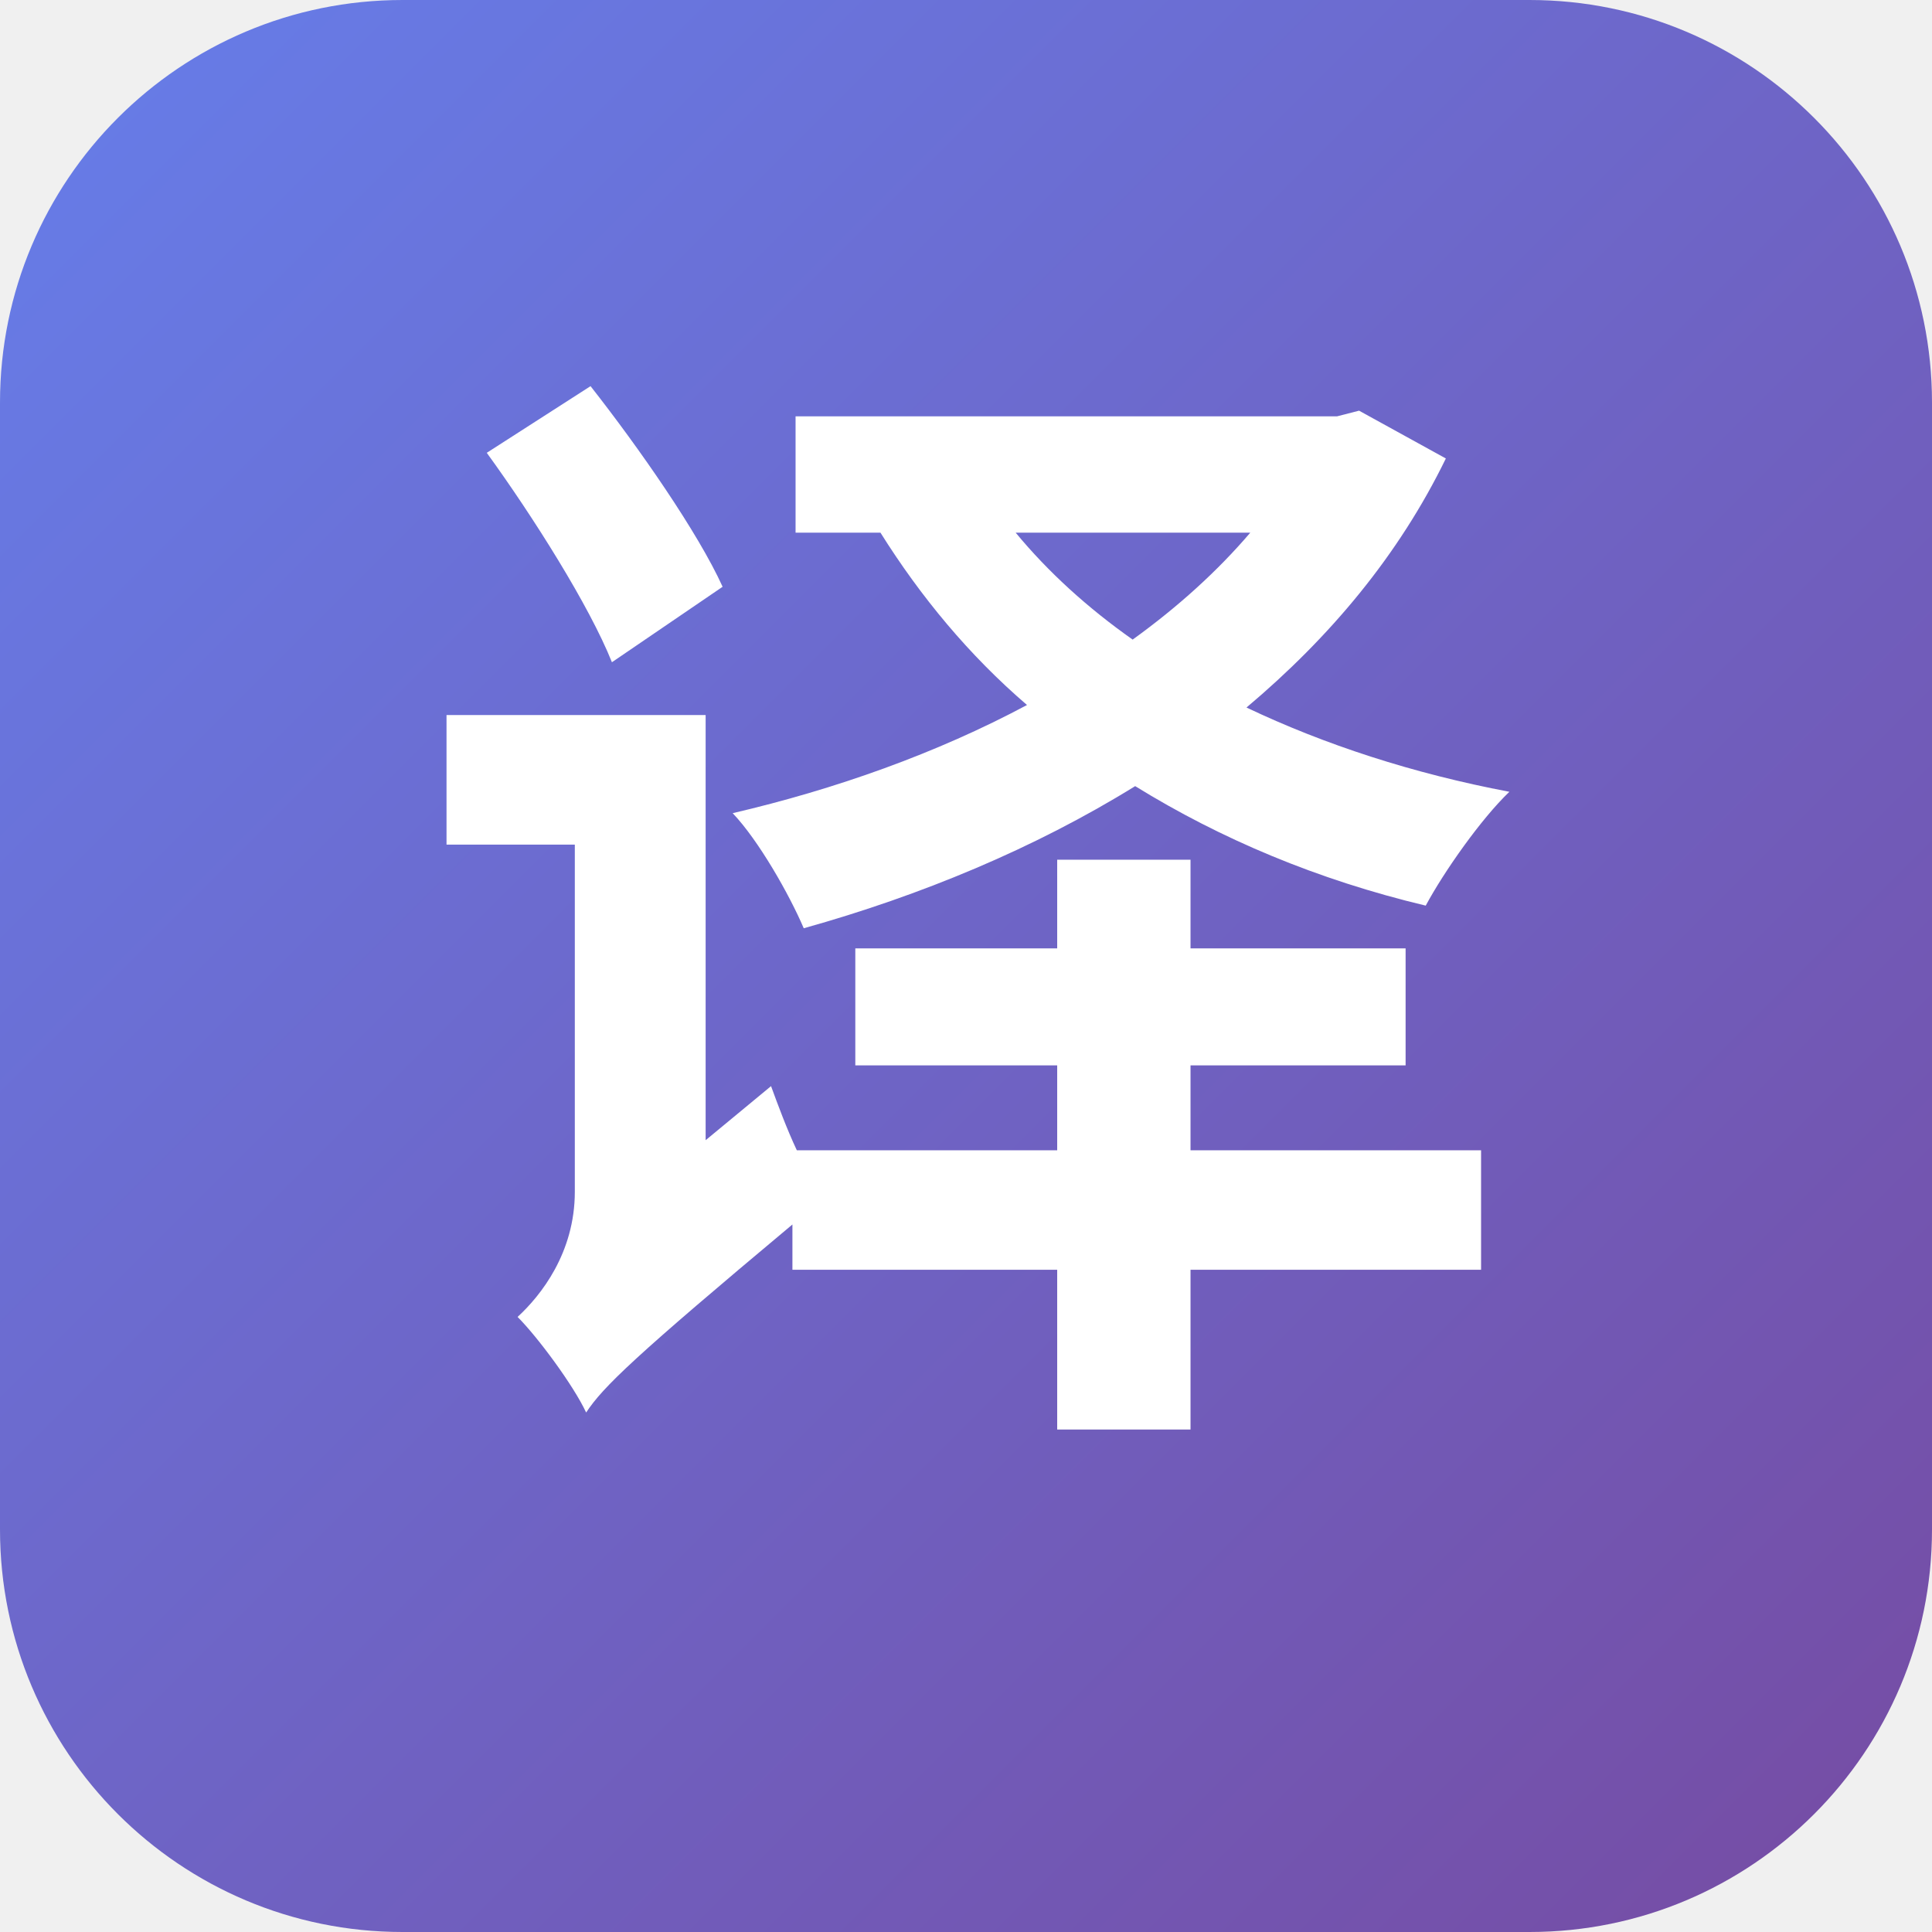
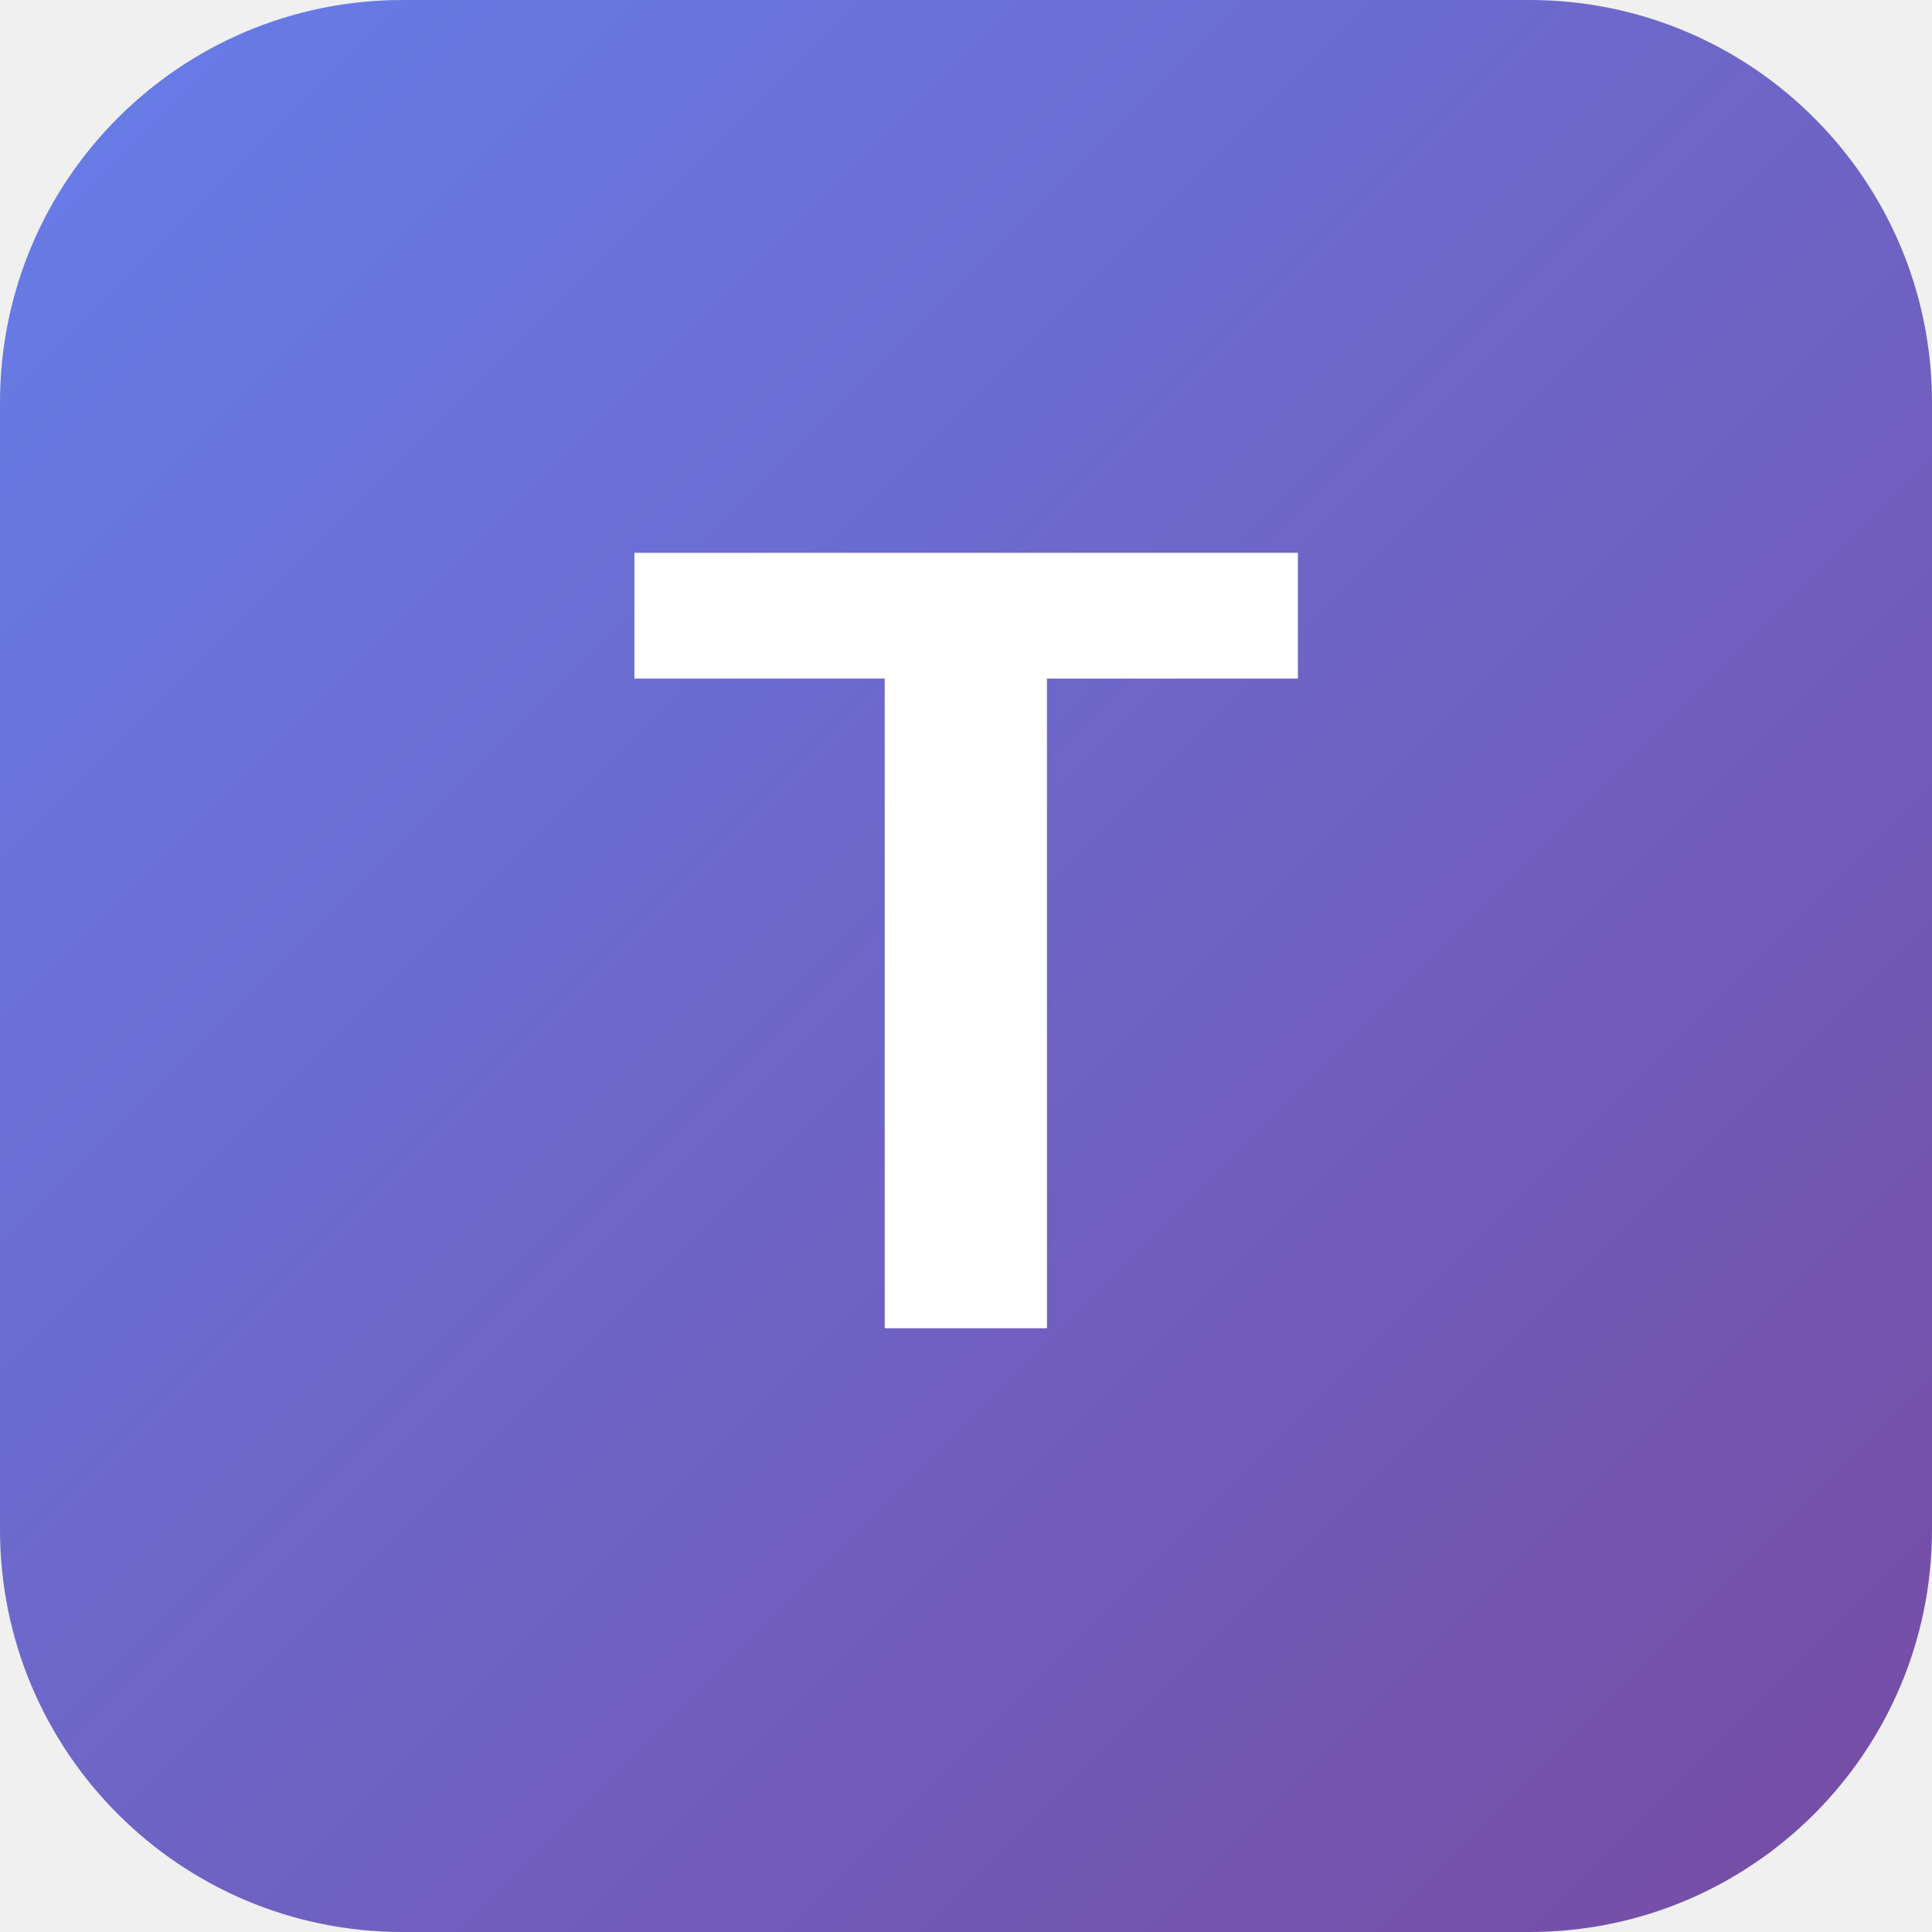
<svg xmlns="http://www.w3.org/2000/svg" width="48" height="48" viewBox="0 0 48 48">
  <defs>
    <linearGradient id="grad" x1="0%" y1="0%" x2="100%" y2="100%">
      <stop offset="0%" style="stop-color:#667eea" />
      <stop offset="100%" style="stop-color:#764ba2" />
    </linearGradient>
  </defs>
  <rect width="48" height="48" rx="10" fill="url(#grad)" />
-   <text x="24" y="33" font-family="Arial, sans-serif" font-size="28" font-weight="bold" fill="white" text-anchor="middle">译</text>
+   <text x="24" y="33" font-family="Arial, sans-serif" font-size="28" font-weight="bold" fill="white" text-anchor="middle">T</text>
</svg>
